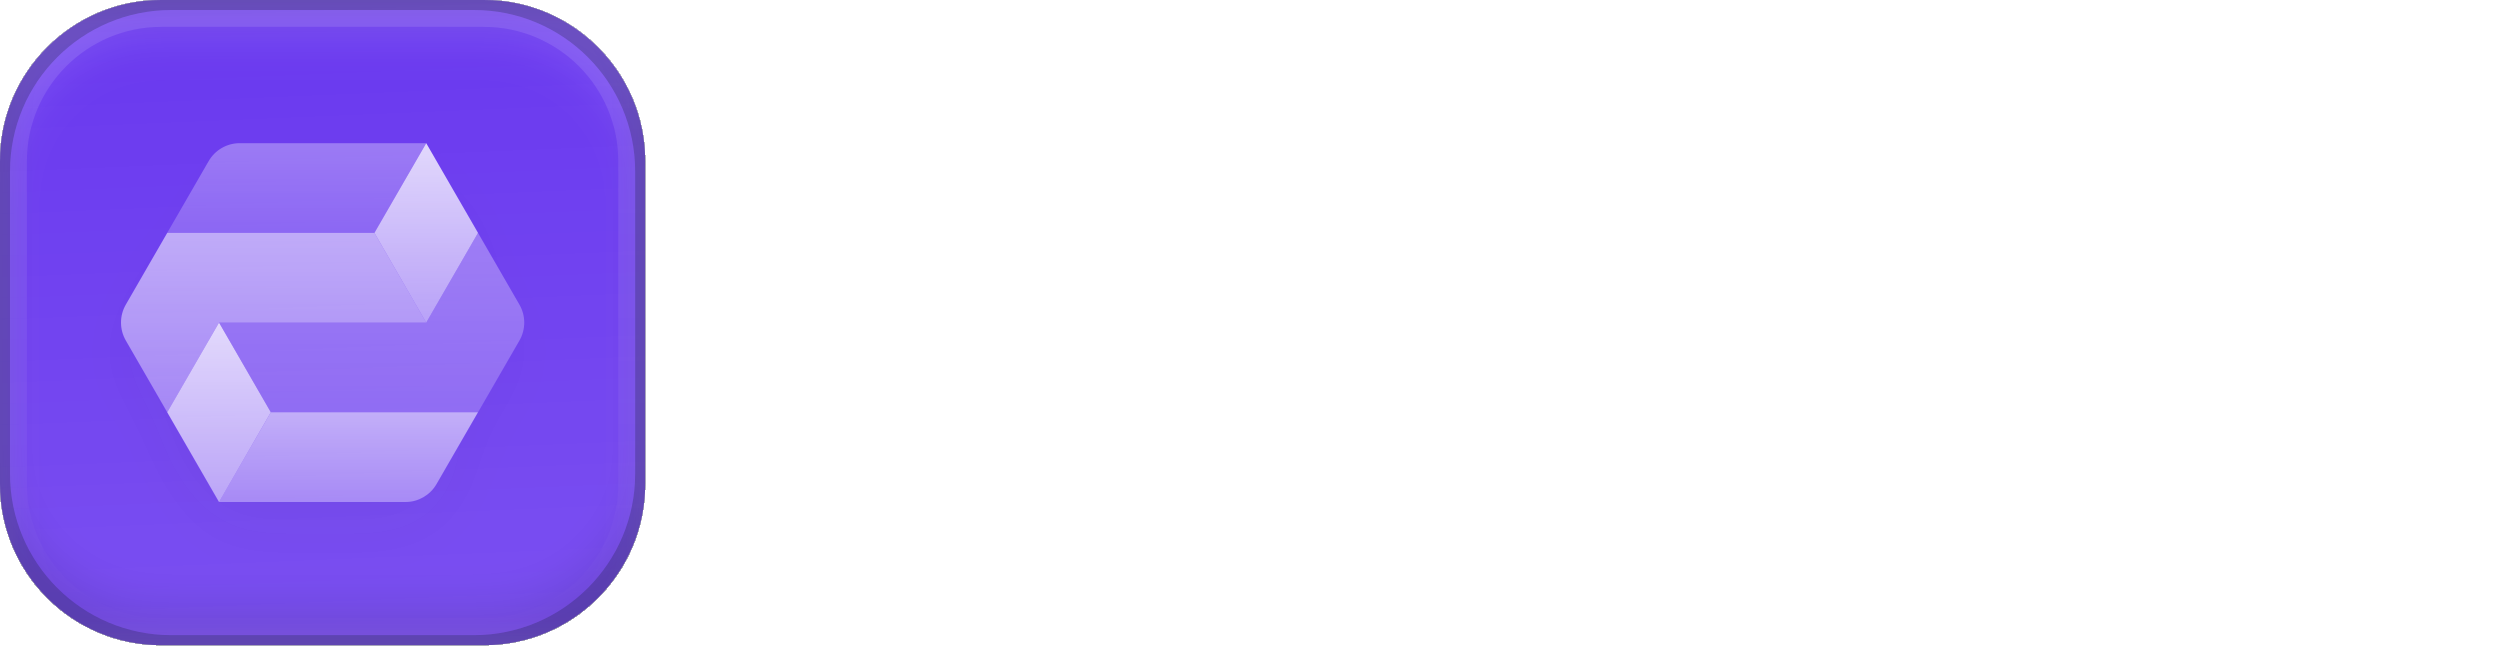
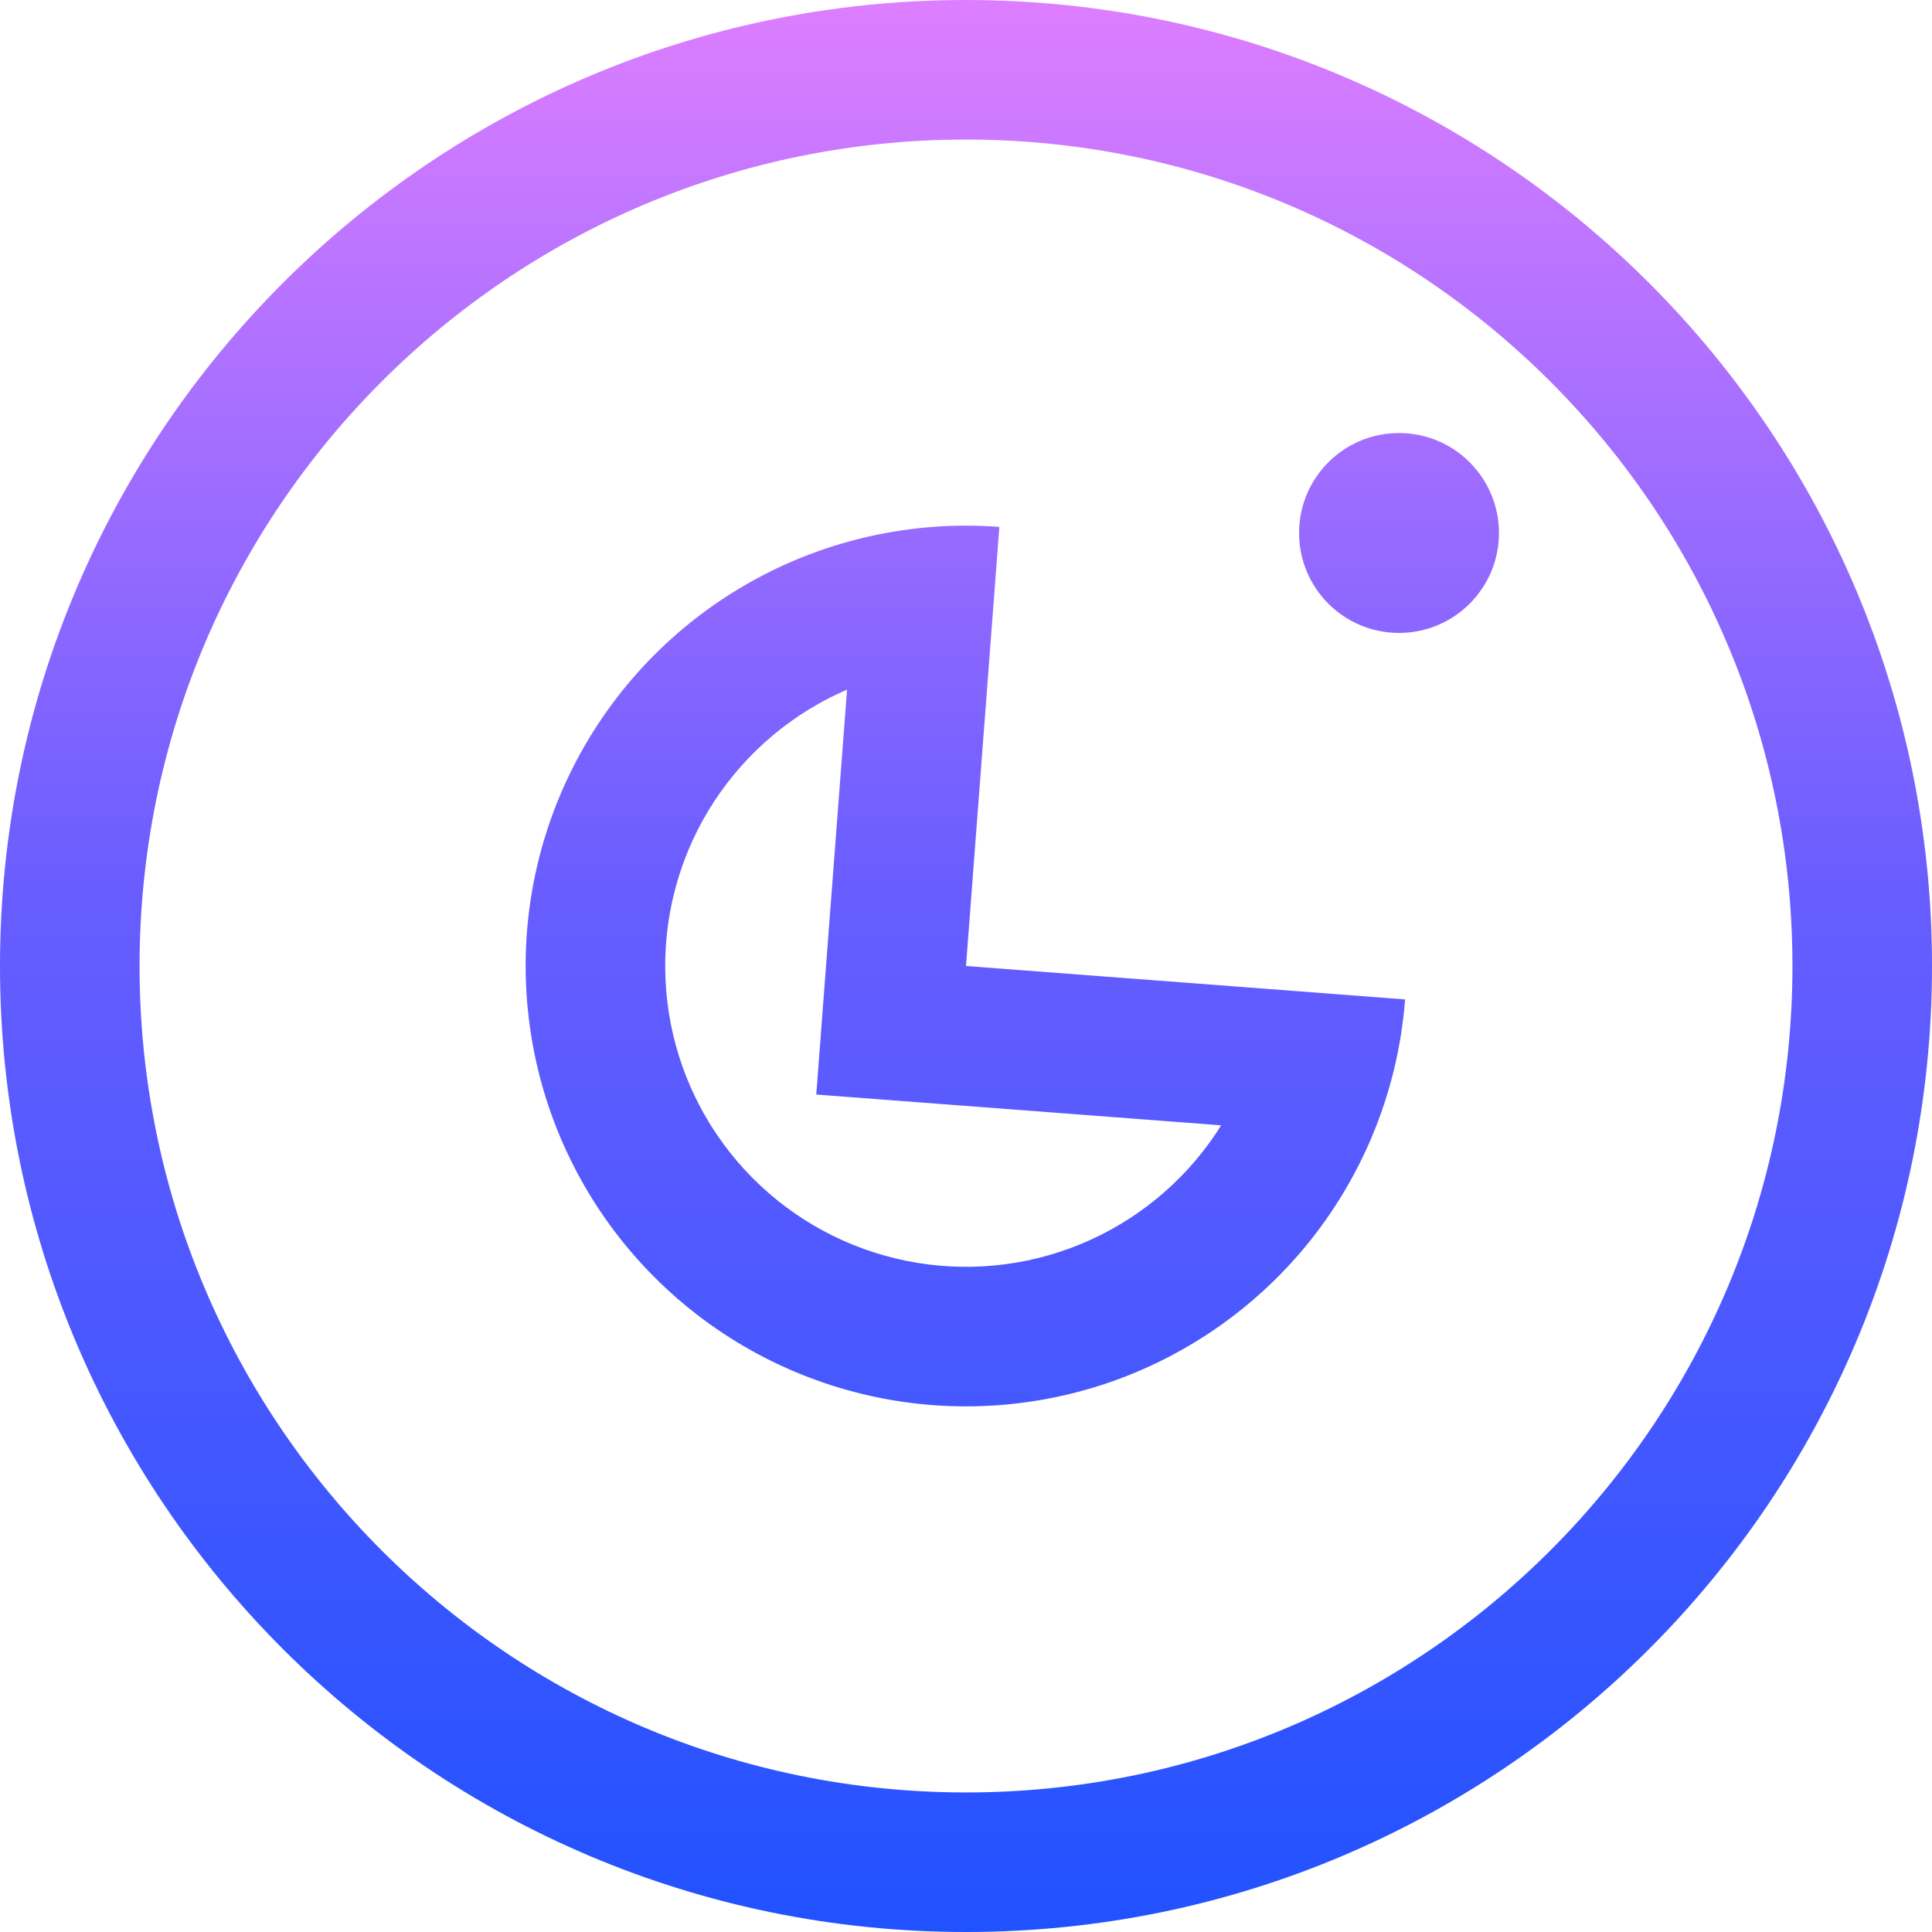
- <svg xmlns="http://www.w3.org/2000/svg" xmlns:xlink="http://www.w3.org/1999/xlink" fill="none" height="48" viewBox="0 0 186 48" width="186">
-   <filter id="a" color-interpolation-filters="sRGB" filterUnits="userSpaceOnUse" height="54" width="48" x="0" y="-3">
-     <feFlood flood-opacity="0" result="BackgroundImageFix" />
-     <feBlend in="SourceGraphic" in2="BackgroundImageFix" mode="normal" result="shape" />
-     <feColorMatrix in="SourceAlpha" result="hardAlpha" type="matrix" values="0 0 0 0 0 0 0 0 0 0 0 0 0 0 0 0 0 0 127 0" />
-     <feOffset dy="-3" />
-     <feGaussianBlur stdDeviation="1.5" />
-     <feComposite in2="hardAlpha" k2="-1" k3="1" operator="arithmetic" />
-     <feColorMatrix type="matrix" values="0 0 0 0 0 0 0 0 0 0 0 0 0 0 0 0 0 0 0.1 0" />
-     <feBlend in2="shape" mode="normal" result="effect1_innerShadow_3046_38766" />
-     <feColorMatrix in="SourceAlpha" result="hardAlpha" type="matrix" values="0 0 0 0 0 0 0 0 0 0 0 0 0 0 0 0 0 0 127 0" />
-     <feOffset dy="3" />
-     <feGaussianBlur stdDeviation="1.5" />
-     <feComposite in2="hardAlpha" k2="-1" k3="1" operator="arithmetic" />
-     <feColorMatrix type="matrix" values="0 0 0 0 1 0 0 0 0 1 0 0 0 0 1 0 0 0 0.1 0" />
-     <feBlend in2="effect1_innerShadow_3046_38766" mode="normal" result="effect2_innerShadow_3046_38766" />
-     <feColorMatrix in="SourceAlpha" result="hardAlpha" type="matrix" values="0 0 0 0 0 0 0 0 0 0 0 0 0 0 0 0 0 0 127 0" />
-     <feMorphology in="SourceAlpha" operator="erode" radius="1" result="effect3_innerShadow_3046_38766" />
-     <feOffset />
-     <feComposite in2="hardAlpha" k2="-1" k3="1" operator="arithmetic" />
-     <feColorMatrix type="matrix" values="0 0 0 0 0.063 0 0 0 0 0.094 0 0 0 0 0.157 0 0 0 0.24 0" />
-     <feBlend in2="effect2_innerShadow_3046_38766" mode="normal" result="effect3_innerShadow_3046_38766" />
-   </filter>
-   <filter id="b" color-interpolation-filters="sRGB" filterUnits="userSpaceOnUse" height="42" width="36.004" x="6" y="5.25">
-     <feFlood flood-opacity="0" result="BackgroundImageFix" />
-     <feColorMatrix in="SourceAlpha" result="hardAlpha" type="matrix" values="0 0 0 0 0 0 0 0 0 0 0 0 0 0 0 0 0 0 127 0" />
-     <feMorphology in="SourceAlpha" operator="erode" radius="1.5" result="effect1_dropShadow_3046_38766" />
-     <feOffset dy="2.25" />
-     <feGaussianBlur stdDeviation="2.25" />
-     <feComposite in2="hardAlpha" operator="out" />
-     <feColorMatrix type="matrix" values="0 0 0 0 0.141 0 0 0 0 0.141 0 0 0 0 0.141 0 0 0 0.1 0" />
-     <feBlend in2="BackgroundImageFix" mode="normal" result="effect1_dropShadow_3046_38766" />
-     <feBlend in="SourceGraphic" in2="effect1_dropShadow_3046_38766" mode="normal" result="shape" />
-   </filter>
-   <linearGradient id="c" gradientUnits="userSpaceOnUse" x1="24" x2="26" y1="0" y2="48">
-     <stop offset="0" stop-color="#fff" stop-opacity="0" />
-     <stop offset="1" stop-color="#fff" stop-opacity=".12" />
-   </linearGradient>
-   <linearGradient id="d">
-     <stop offset="0" stop-color="#fff" stop-opacity=".8" />
-     <stop offset="1" stop-color="#fff" stop-opacity=".5" />
-   </linearGradient>
-   <linearGradient id="e" gradientUnits="userSpaceOnUse" x1="25.926" x2="25.926" xlink:href="#d" y1="30.675" y2="37.349" />
-   <linearGradient id="f" gradientUnits="userSpaceOnUse" x1="22.075" x2="22.075" xlink:href="#d" y1="10.652" y2="17.326" />
-   <linearGradient id="g" gradientUnits="userSpaceOnUse" x1="27.65" x2="27.65" xlink:href="#d" y1="17.326" y2="30.674" />
-   <linearGradient id="h" gradientUnits="userSpaceOnUse" x1="16.295" x2="16.295" xlink:href="#d" y1="24" y2="37.349" />
-   <linearGradient id="i" gradientUnits="userSpaceOnUse" x1="20.358" x2="20.358" xlink:href="#d" y1="17.326" y2="30.674" />
-   <linearGradient id="j" gradientUnits="userSpaceOnUse" x1="31.711" x2="31.711" xlink:href="#d" y1="10.652" y2="24" />
-   <linearGradient id="k" gradientUnits="userSpaceOnUse" x1="24" x2="24" y1="0" y2="48">
-     <stop offset="0" stop-color="#fff" stop-opacity=".12" />
-     <stop offset="1" stop-color="#fff" stop-opacity="0" />
-   </linearGradient>
-   <clipPath id="l">
-     <rect height="48" rx="12" width="48" />
-   </clipPath>
-   <g filter="url(#a)">
-     <g clip-path="url(#l)">
-       <rect fill="#6938ef" height="48" rx="12" width="48" />
-       <path d="m0 0h48v48h-48z" fill="url(#c)" />
-       <g filter="url(#b)">
-         <path d="m16.293 37.349h13.872c.954 0 1.835-.509 2.312-1.335l3.083-5.339h-15.411z" fill="url(#e)" opacity=".7" />
-         <path d="m27.859 17.326h-15.418l3.083-5.339c.477-.826 1.358-1.335 2.312-1.335h13.872z" fill="url(#f)" opacity=".4" />
-         <path d="m38.646 25.335c.477-.826.477-1.844 0-2.67l-3.083-5.339-3.853 6.674h-15.413l3.853 6.674h15.411l.001-.002.001.002z" fill="url(#g)" opacity=".4" />
-         <path d="m20.148 30.674-3.853-6.674-3.853 6.674 3.853 6.674z" fill="url(#h)" />
-         <path d="m27.859 17.326h-15.417l-3.081 5.339c-.477.826-.476 1.843 0 2.669l3.083 5.34 3.853-6.674h15.412l.001-.002z" fill="url(#i)" opacity=".7" />
-         <path d="m35.564 17.326-3.853-6.674-3.853 6.674 3.853 6.674z" fill="url(#j)" />
-       </g>
-     </g>
-     <rect height="46" rx="11" stroke="url(#k)" stroke-width="2" width="46" x="1" y="1" />
-   </g>
+ <svg xmlns="http://www.w3.org/2000/svg" width="30" height="30" viewBox="0 0 30 30" fill="none">
+   <path fill-rule="evenodd" clip-rule="evenodd" d="M27.833 15C27.833 22.088 22.088 27.833 15 27.833C7.912 27.833 2.167 22.088 2.167 15C2.167 7.912 7.912 2.167 15 2.167C22.088 2.167 27.833 7.912 27.833 15ZM30 15C30 23.284 23.284 30 15 30C6.716 30 0 23.284 0 15C0 6.716 6.716 0 15 0C23.284 0 30 6.716 30 15ZM23.276 8.276C23.276 9.133 22.581 9.828 21.724 9.828C20.867 9.828 20.172 9.133 20.172 8.276C20.172 7.419 20.867 6.724 21.724 6.724C22.581 6.724 23.276 7.419 23.276 8.276ZM15.164 12.84L15.354 10.342L15.518 8.182C14.78 8.126 14.042 8.19 13.331 8.369C12.744 8.517 12.176 8.742 11.643 9.043C10.465 9.707 9.51 10.705 8.899 11.912C8.288 13.118 8.049 14.479 8.212 15.821C8.374 17.164 8.931 18.428 9.812 19.454C10.693 20.48 11.858 21.222 13.161 21.586C14.464 21.95 15.845 21.919 17.13 21.498C18.415 21.076 19.546 20.283 20.381 19.219C20.758 18.738 21.067 18.21 21.302 17.652C21.586 16.977 21.762 16.258 21.818 15.52L21.818 15.519L19.658 15.354L17.16 15.164L15 15L15.164 12.84ZM18.962 17.474L14.835 17.16L12.675 16.996L12.839 14.836L13.153 10.709C13.001 10.775 12.852 10.848 12.707 10.93C11.902 11.384 11.25 12.066 10.832 12.89C10.415 13.714 10.252 14.644 10.363 15.561C10.473 16.478 10.854 17.342 11.456 18.043C12.058 18.744 12.854 19.251 13.744 19.499C14.633 19.747 15.577 19.727 16.455 19.439C17.333 19.151 18.106 18.609 18.676 17.882C18.779 17.751 18.874 17.615 18.962 17.474Z" fill="url(#paint0_linear_883_4378)" />
+   <defs>
+     <linearGradient id="paint0_linear_883_4378" x1="15" y1="0" x2="15" y2="30" gradientUnits="userSpaceOnUse">
+       <stop stop-color="#DD7EFF" />
+       <stop offset="0.461" stop-color="#685DFF" />
+       <stop offset="1" stop-color="#2152FF" />
+     </linearGradient>
+   </defs>
</svg>
